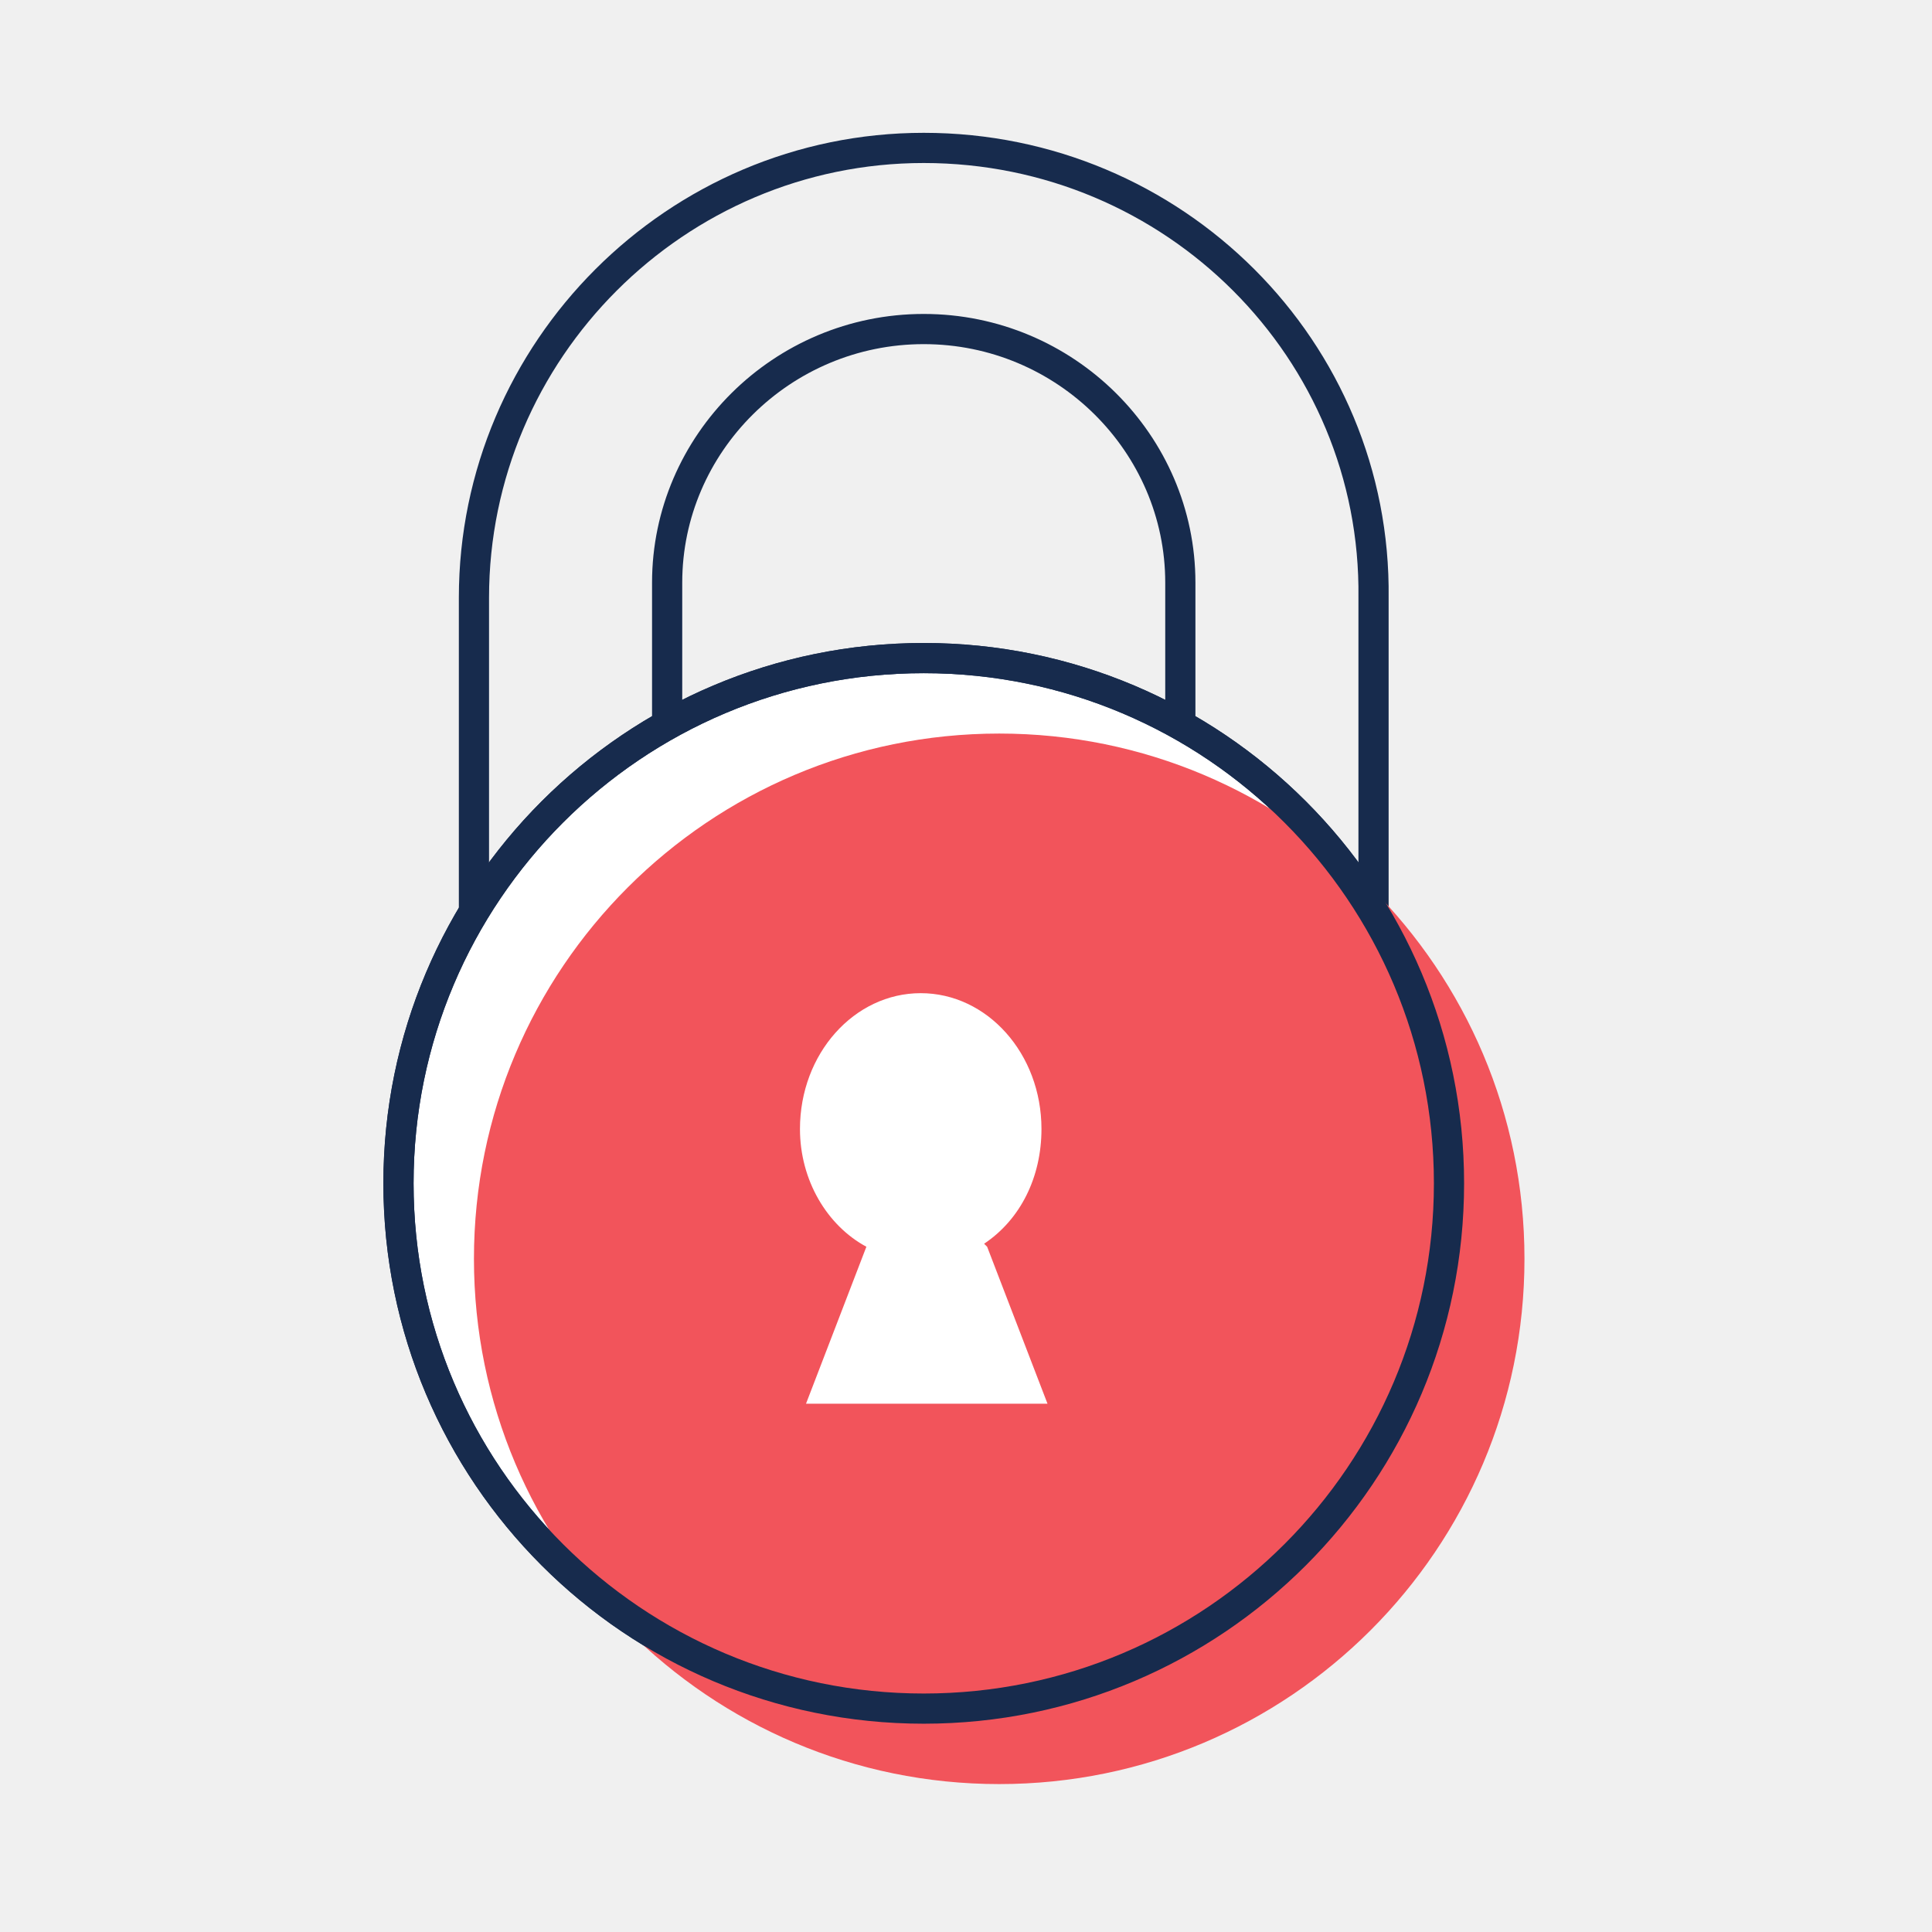
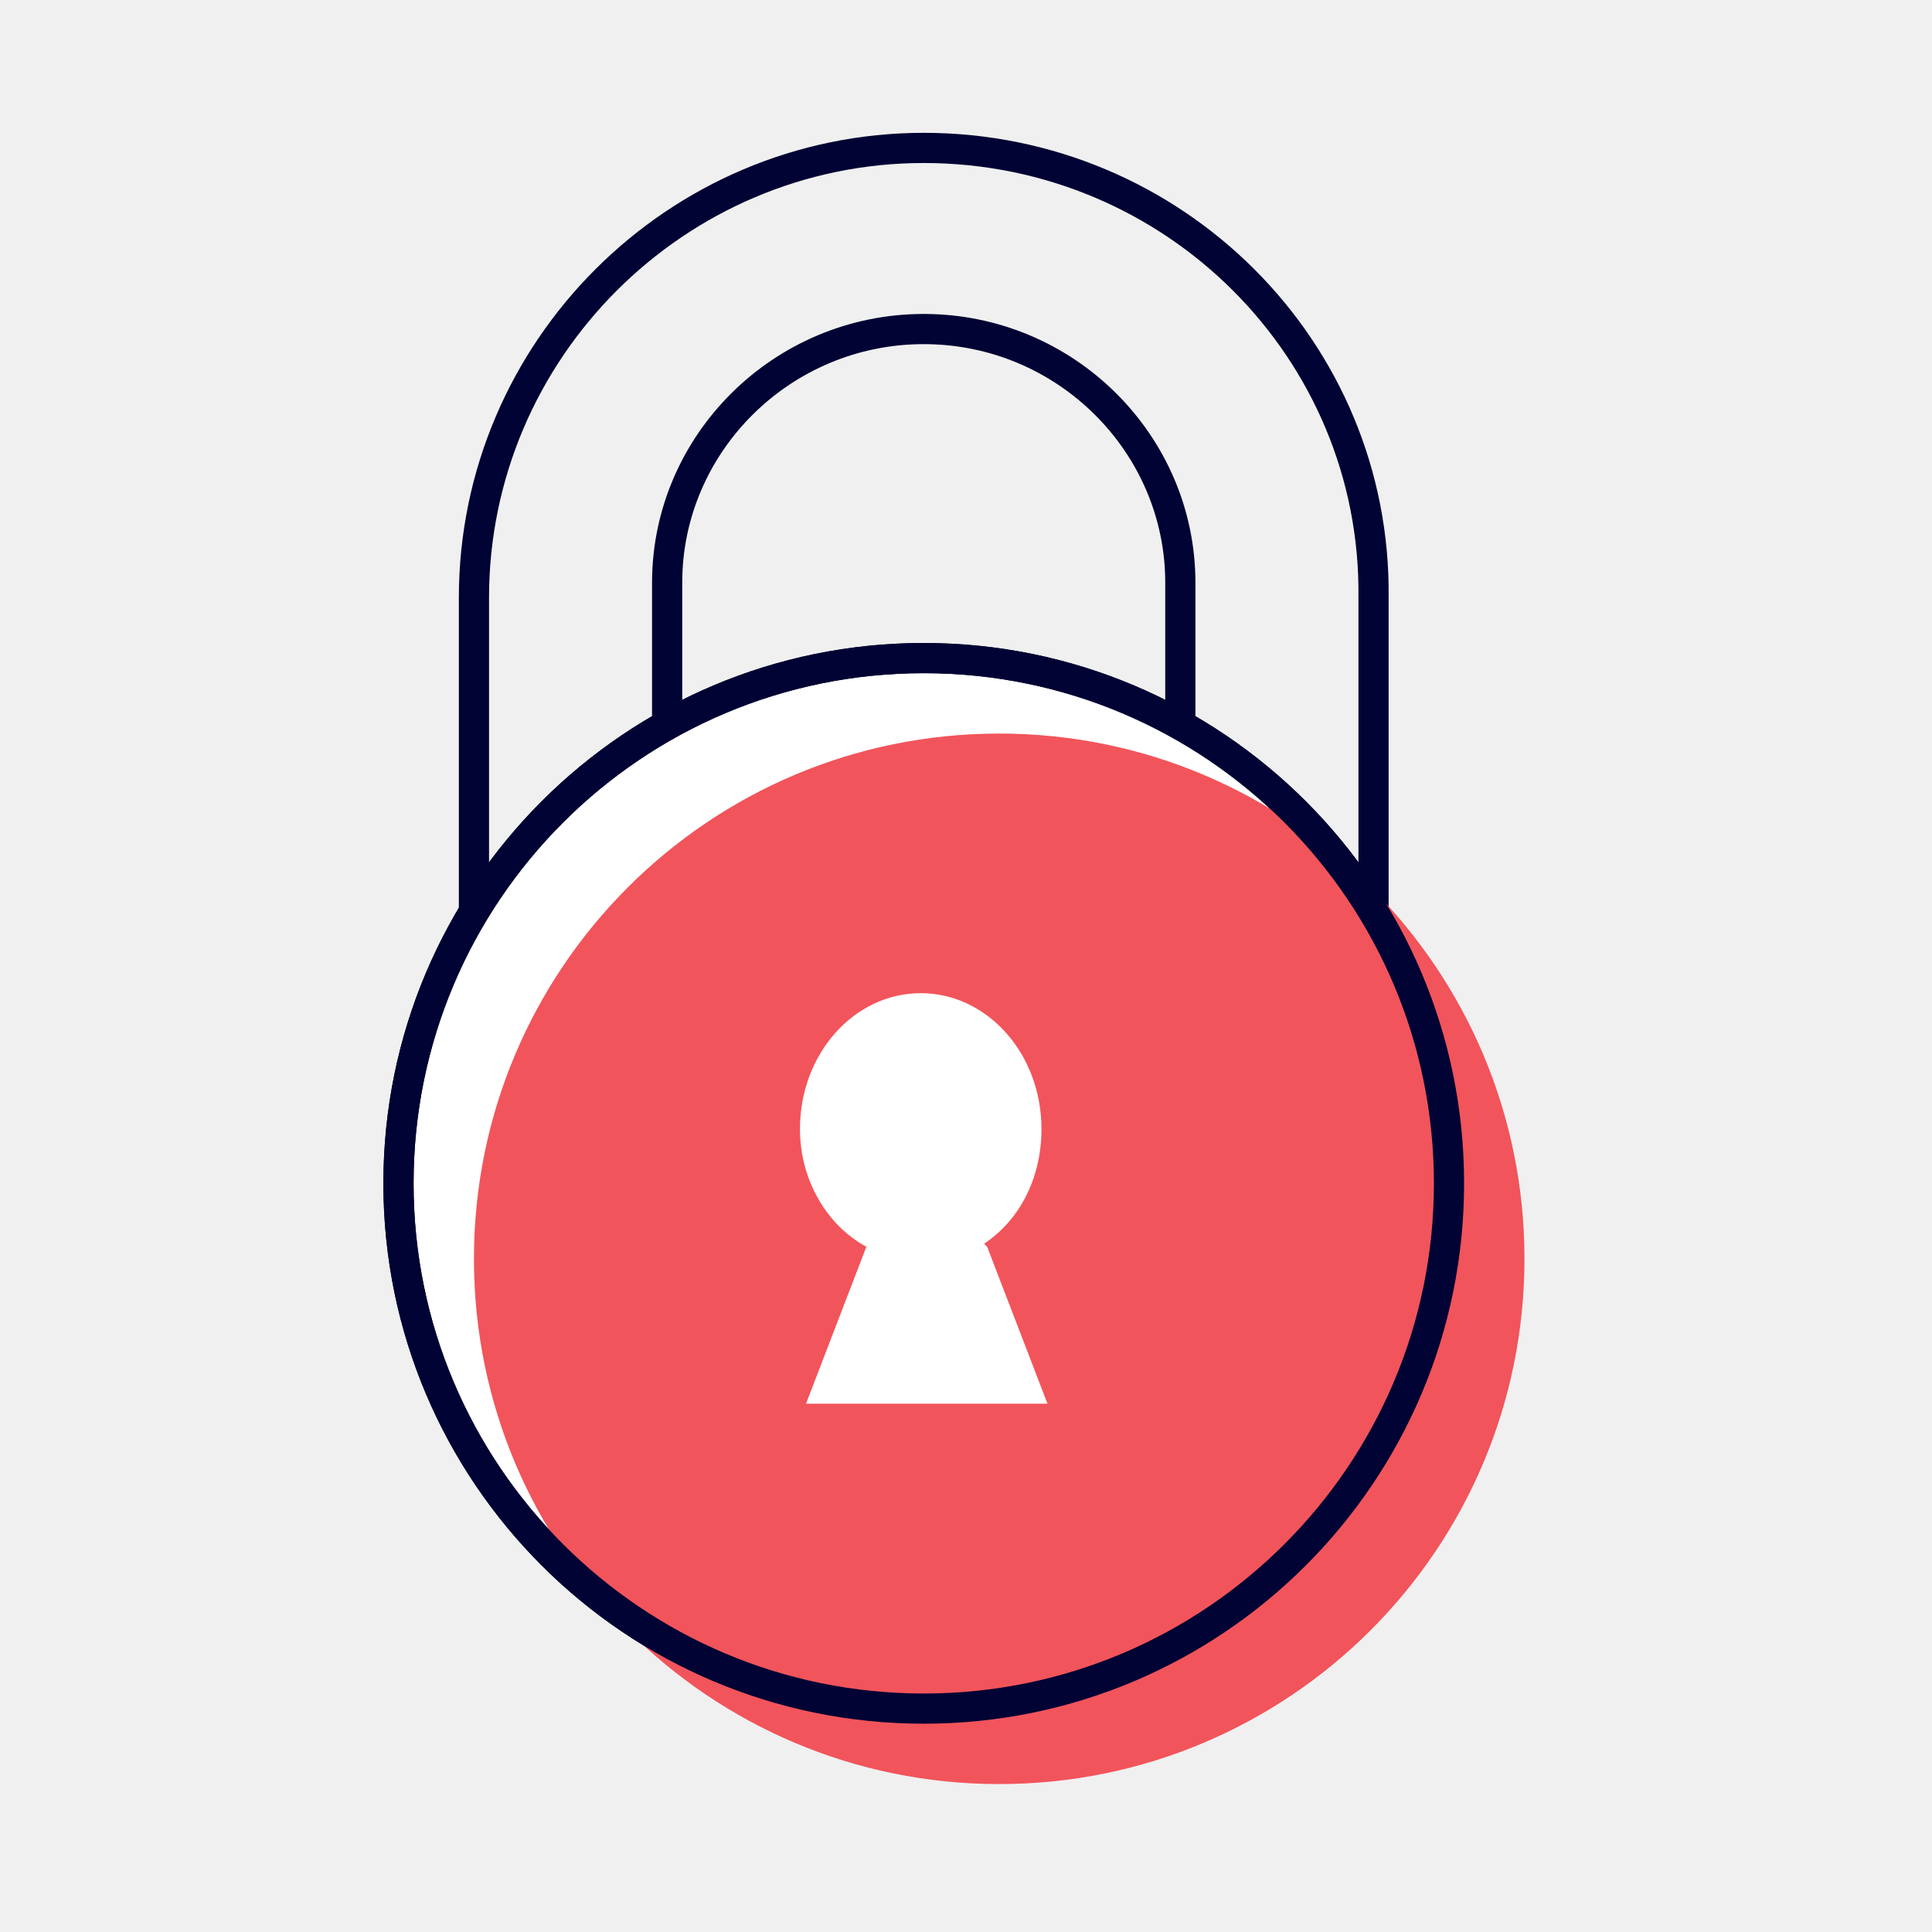
<svg xmlns="http://www.w3.org/2000/svg" version="1.1" id="Layer_1" x="0px" y="0px" viewBox="0 0 64 64" style="enable-background:new 0 0 64 64;" xml:space="preserve">
  <style type="text/css">
- 	.st0{fill:none;stroke:#172B4D;stroke-miterlimit:10;}
- 	.st1{fill:#FFFFFF;stroke:#172B4D;stroke-miterlimit:10;}
+ 	.st0{fill:none;stroke:#000333;stroke-miterlimit:10;}
+ 	.st1{fill:#FFFFFF;stroke:#000333;stroke-miterlimit:10;}
	.st2{fill:#F2545B;}
	.st3{fill:#FFFFFF;}
</style>
  <g>
    <g>
      <path class="st0" d="M30.6,4.9L30.6,4.9c-8.2,0-14.9,6.7-14.9,14.9V30c0,8.2,6.7,14.9,14.9,14.9h0c8.2,0,14.9-6.7,14.9-14.9V19.8    C45.6,11.6,38.9,4.9,30.6,4.9z M39.1,30.4c0,4.6-3.8,8.4-8.5,8.4h0c-4.7,0-8.5-3.8-8.5-8.4V19.3c0-4.6,3.8-8.4,8.5-8.4h0    c4.7,0,8.5,3.8,8.5,8.4V30.4z" />
      <circle class="st1" cx="30.6" cy="39.2" r="17.4" />
    </g>
    <circle class="st2" cx="33.1" cy="41.7" r="17.4" />
    <circle class="st0" cx="30.6" cy="39.2" r="17.4" />
    <path class="st3" d="M32.7,41.3l-0.1-0.1c1.2-0.8,1.9-2.2,1.9-3.8c0-2.5-1.8-4.5-4-4.5s-4,2-4,4.5c0,1.7,0.9,3.2,2.2,3.9l0,0   l-2,5.2h4h4L32.7,41.3z" />
  </g>
</svg>
